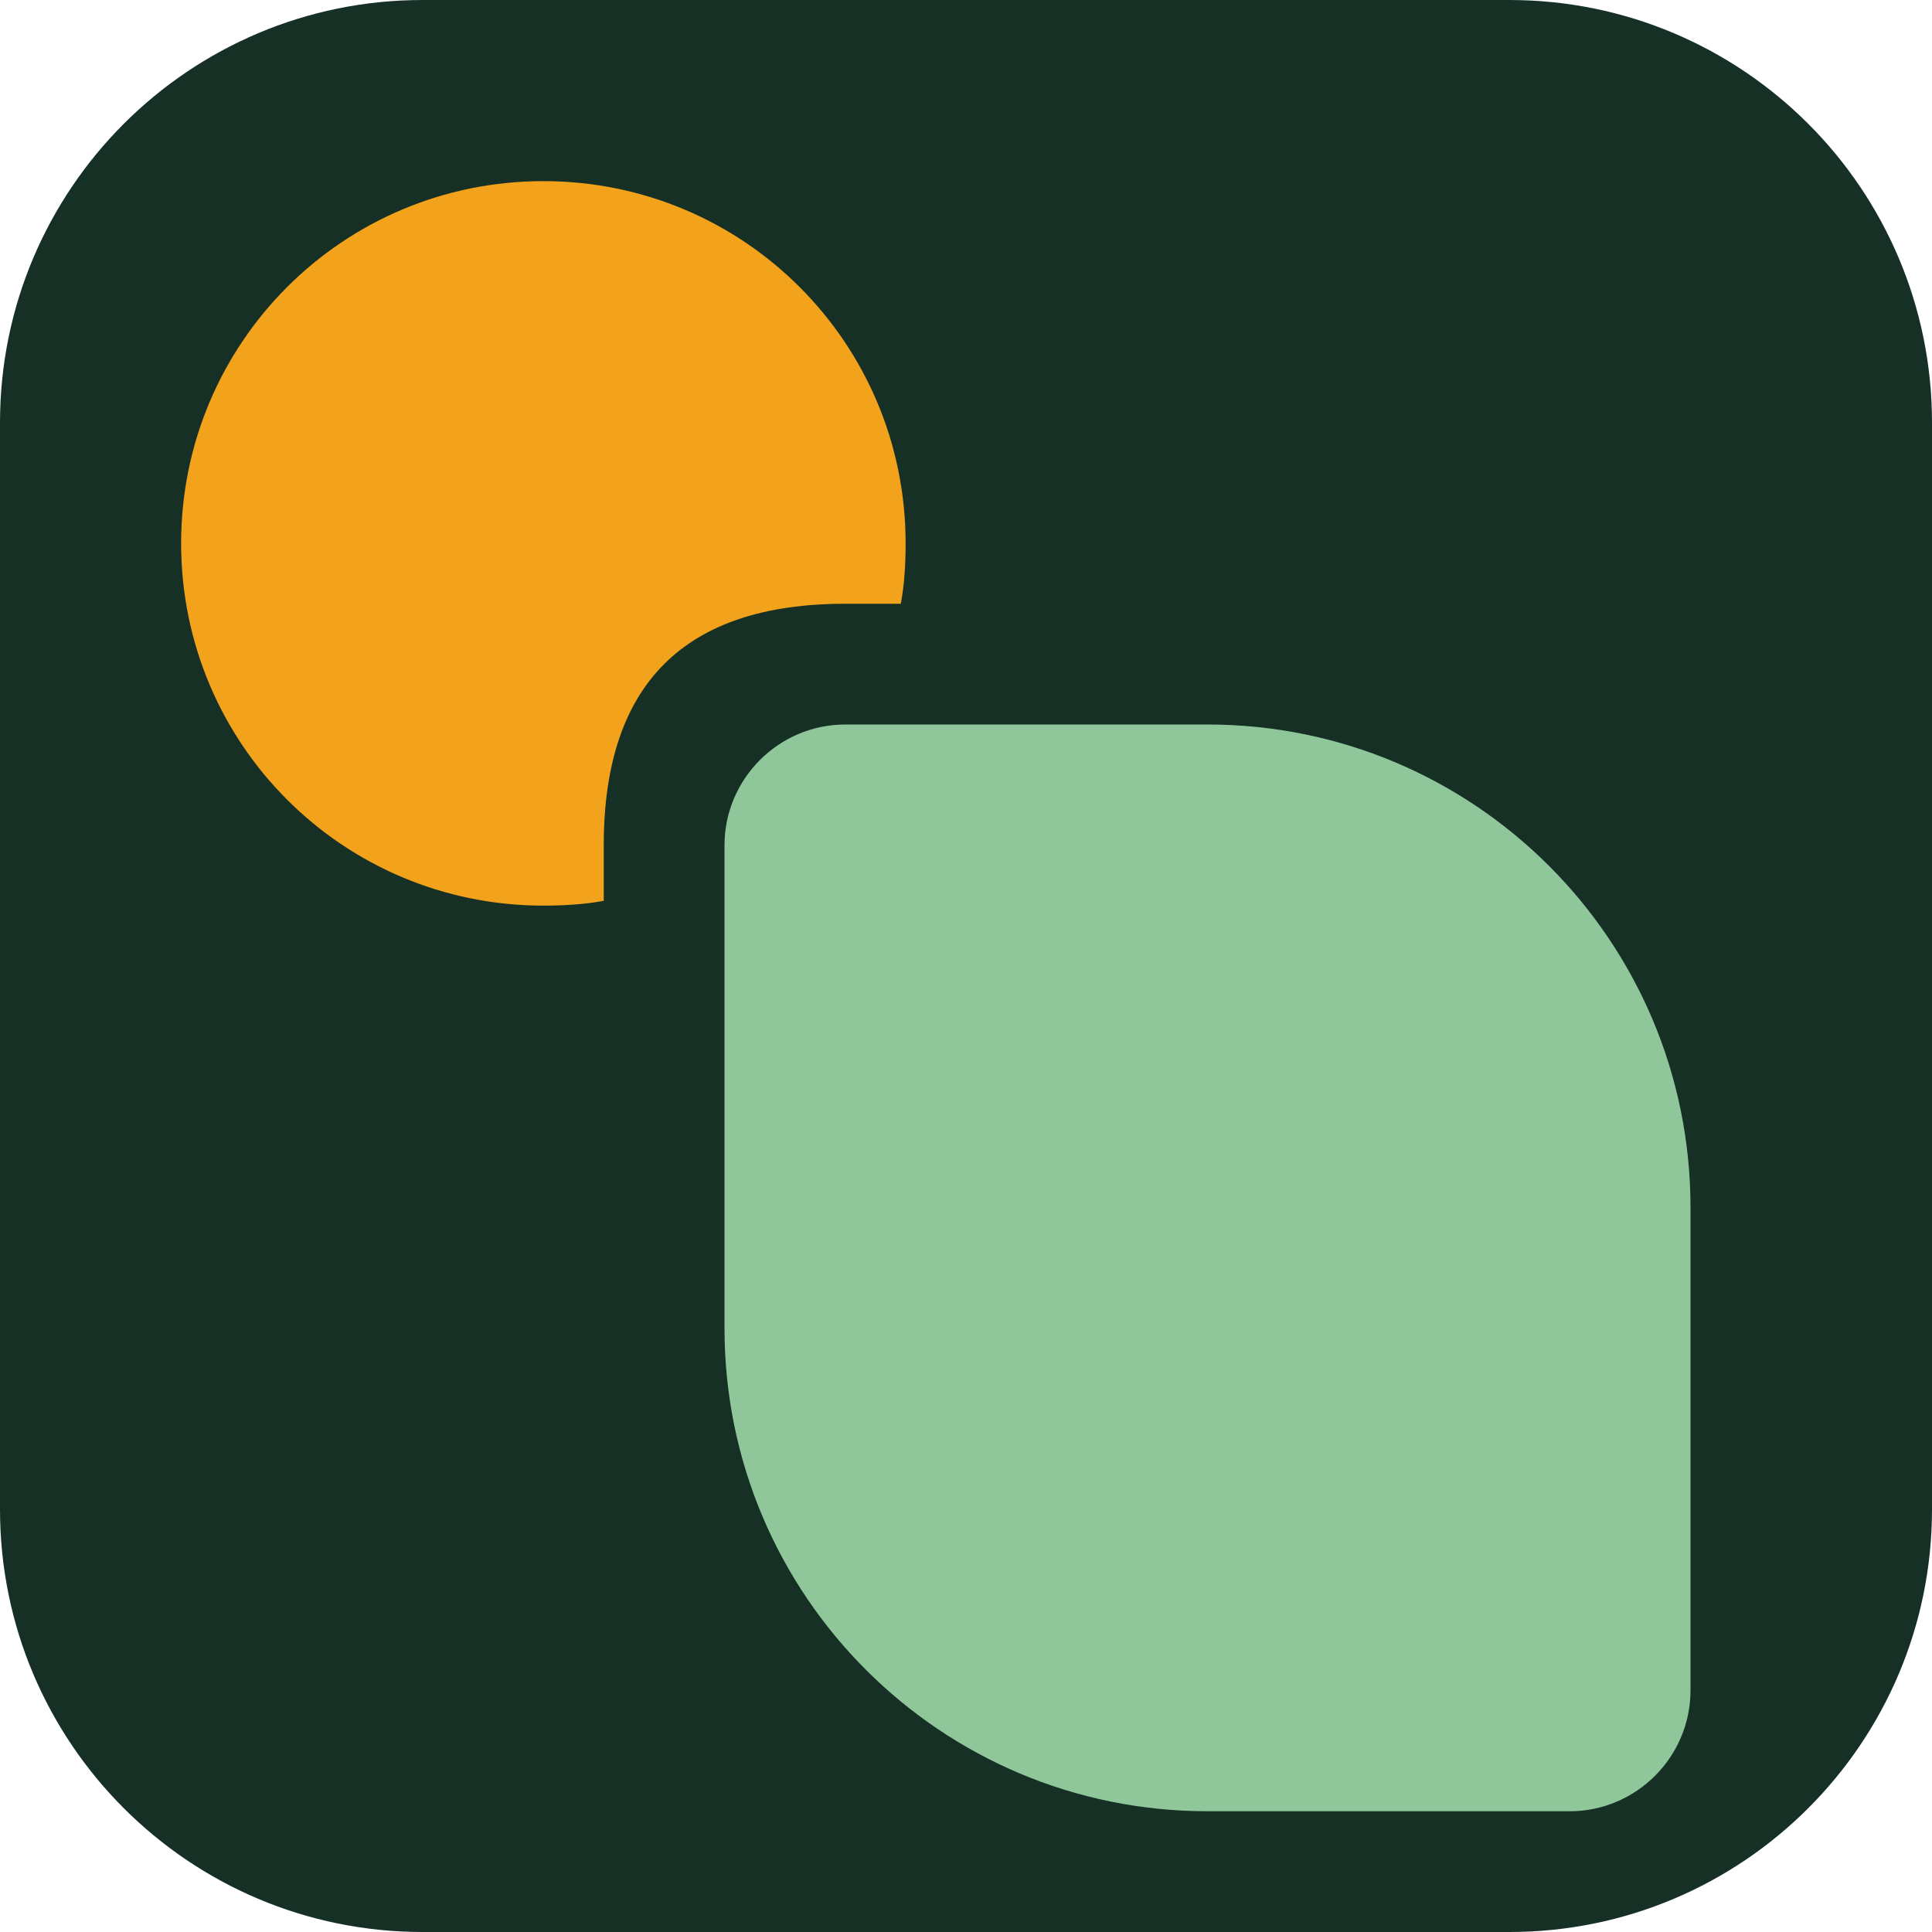
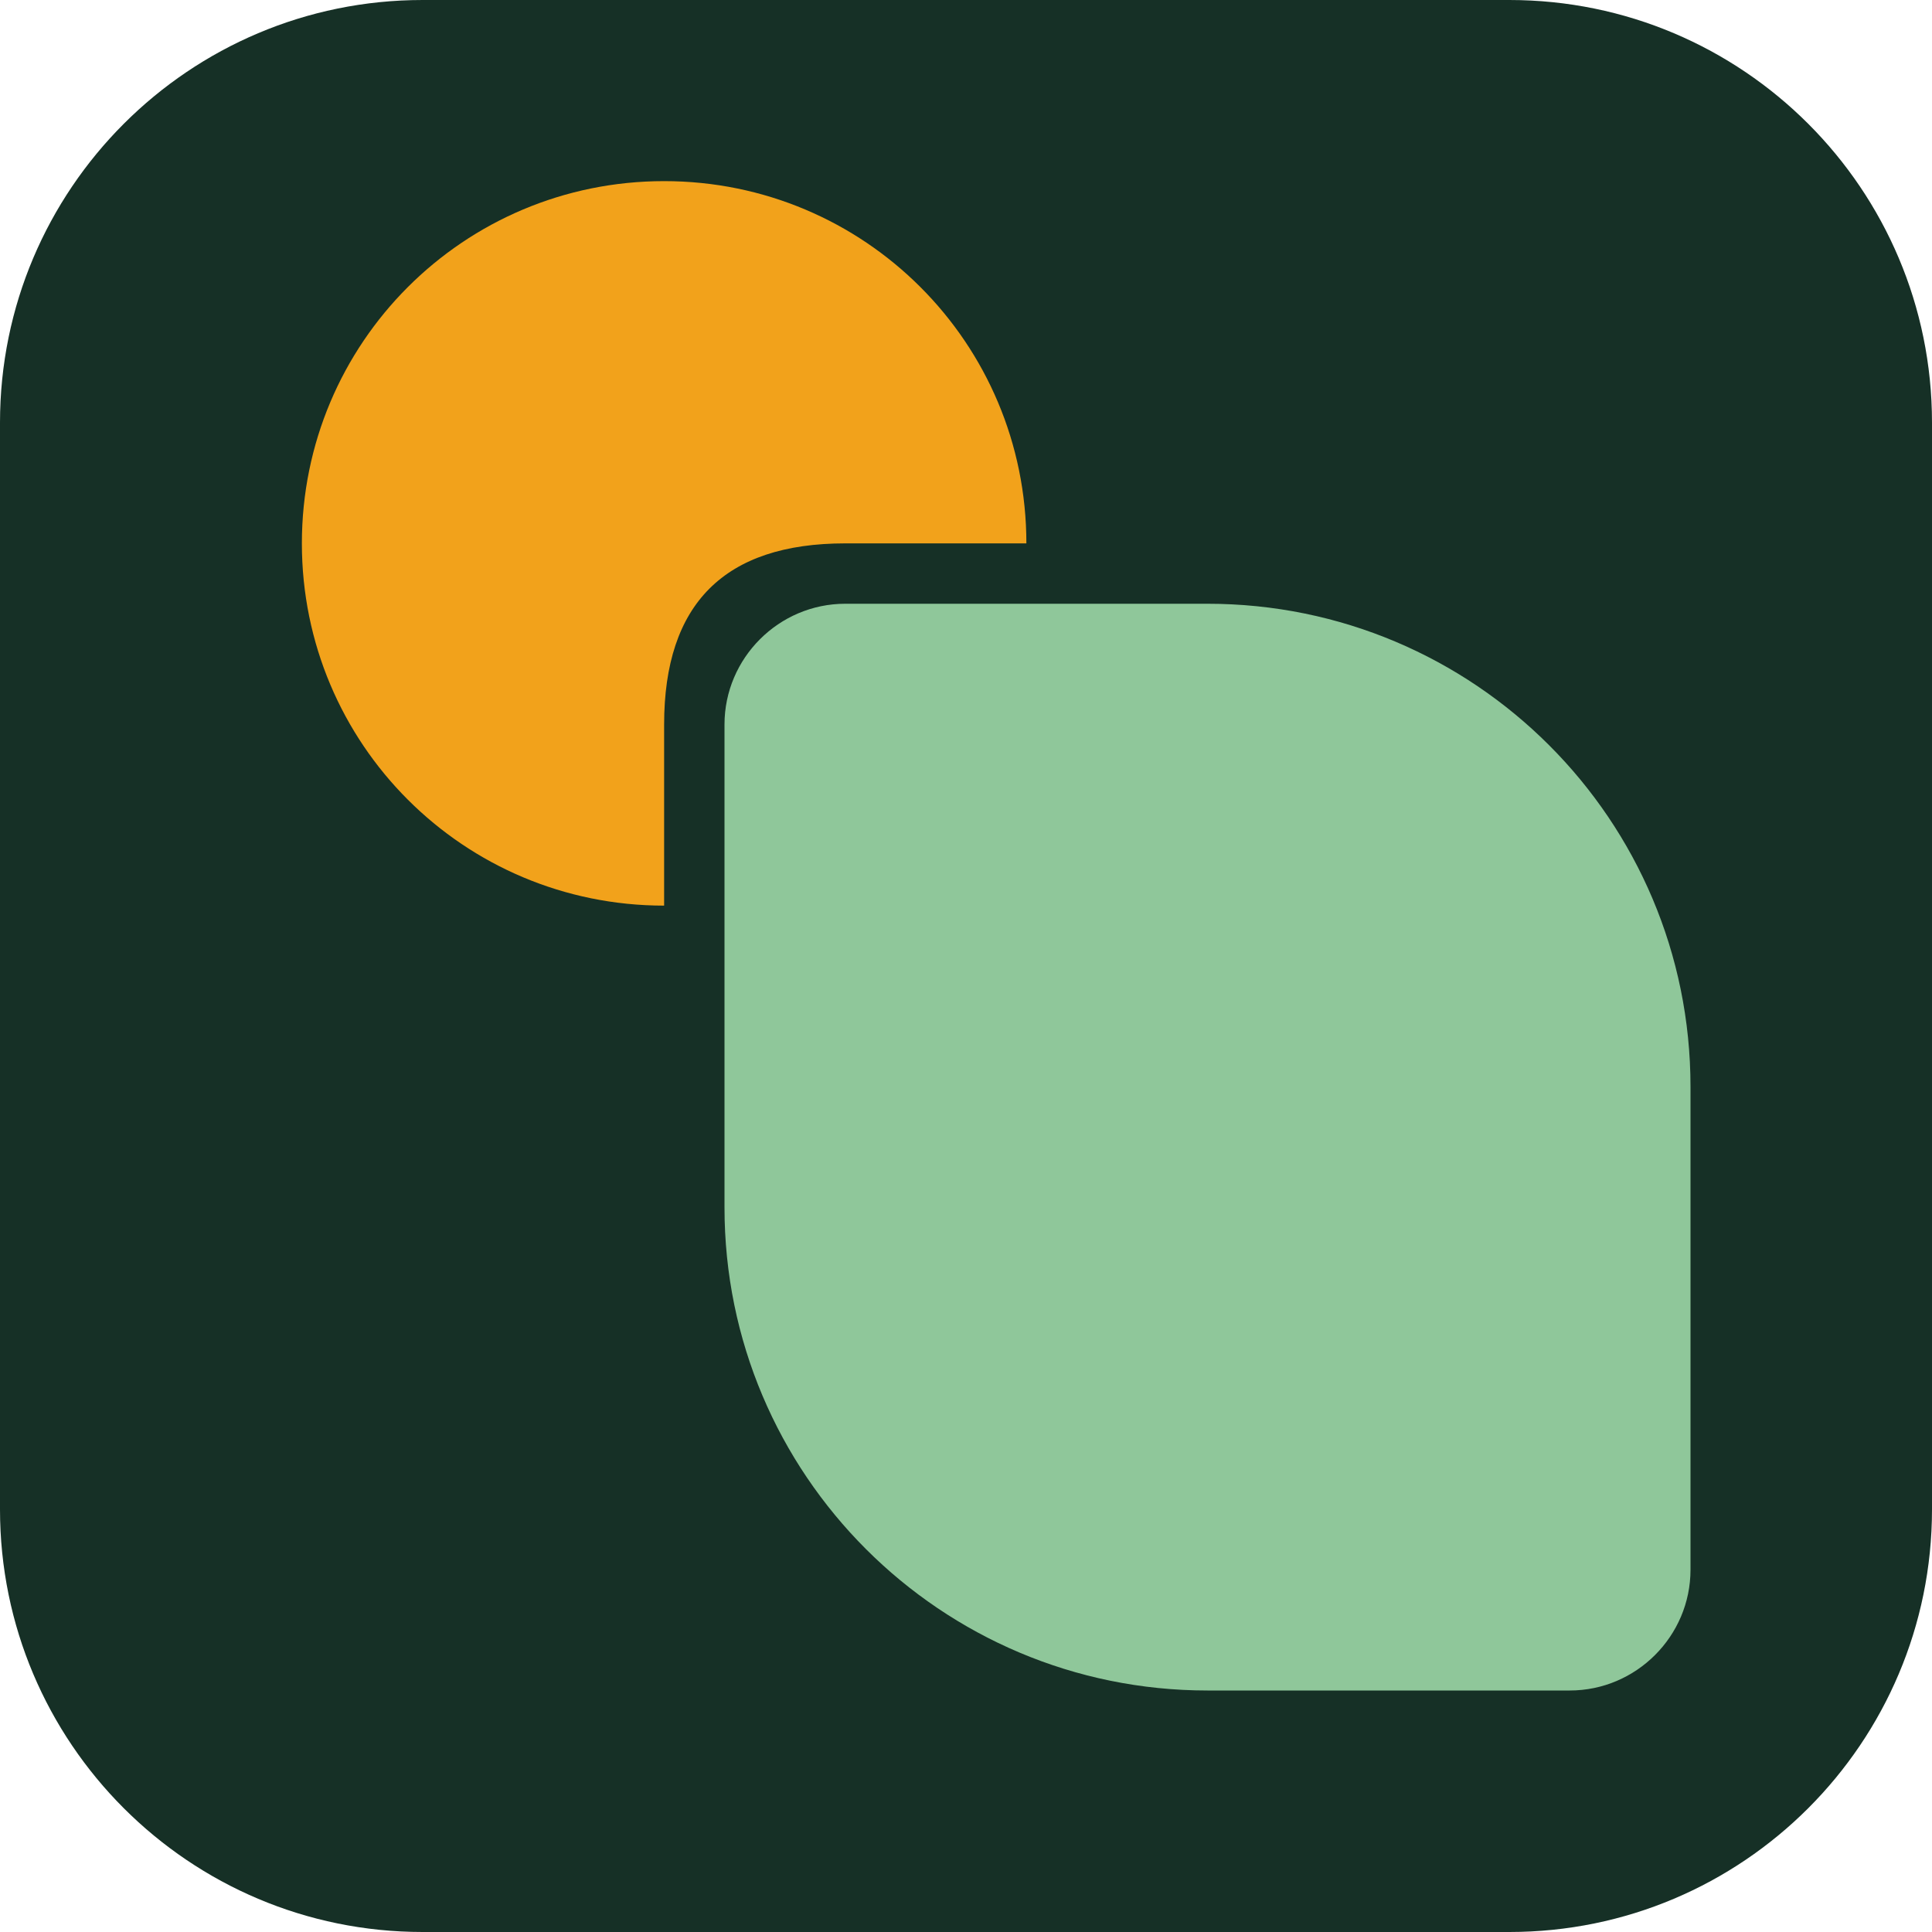
<svg xmlns="http://www.w3.org/2000/svg" viewBox="0 0 16 16" role="img" aria-label="Yidhan">
  <rect width="16" height="16" rx="3.5" fill="#163026" />
-   <path fill="#F2A21B" d="M1.5 4.5C1.5 2.84 2.84 1.5 4.5 1.5C6.16 1.5 7.5 2.84 7.5 4.5C7.5 4.67 7.49 4.84 7.46 5H7Q5 5 5 7V7.46C4.84 7.49 4.67 7.5 4.5 7.5C2.84 7.5 1.5 6.16 1.5 4.5Z" />
-   <path fill="#8FC79A" d="M7 6H10C12.21 6 14 7.79 14 10V14C14 14.55 13.55 15 13 15H10C7.79 15 6 13.21 6 11V7C6 6.45 6.45 6 7 6Z" />
+   <path fill="#F2A21B" d="M2.5 4.5C2.5 2.84 3.84 1.5 5.5 1.5C7.16 1.5 8.5 2.84 8.5 4.5H7Q5.5 4.5 5.5 6V7.5C3.84 7.5 2.5 6.16 2.5 4.5Z" />
+   <path fill="#8FC79A" d="M7 5H10C12.21 5 14 6.79 14 9V13C14 13.55 13.55 14 13 14H10C7.79 14 6 12.21 6 10V6C6 5.45 6.45 5 7 5Z" />
</svg>
